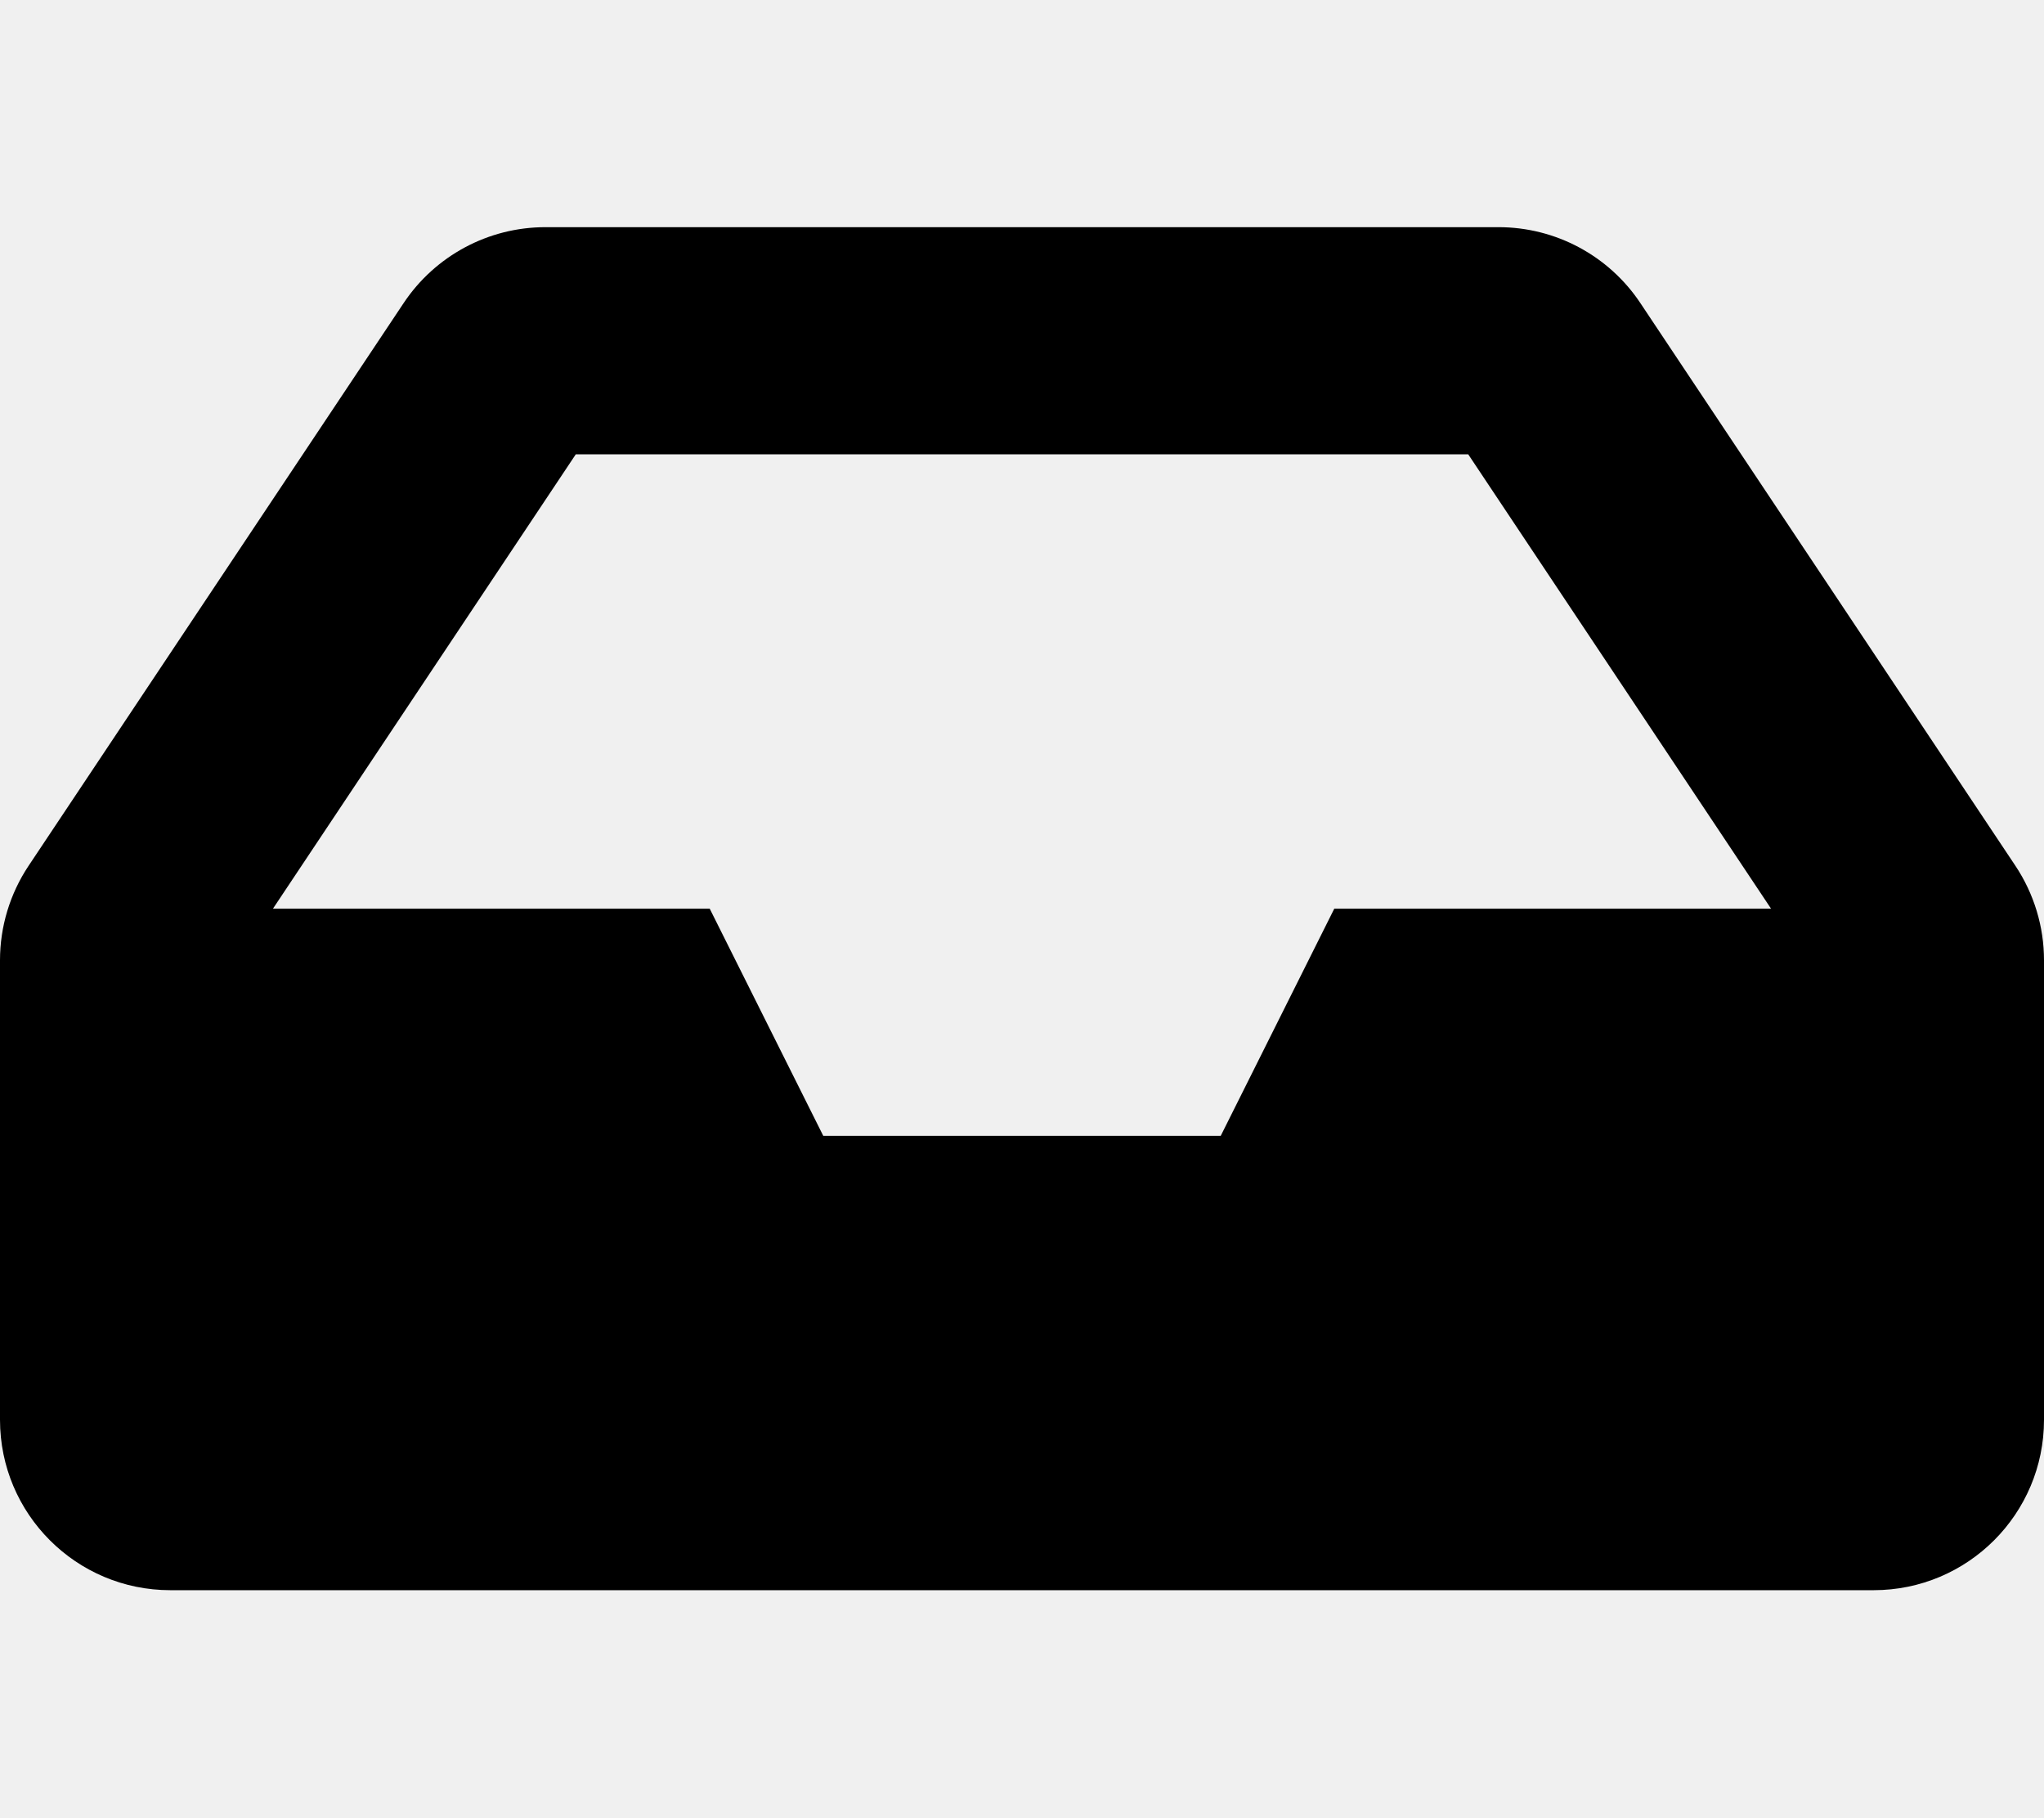
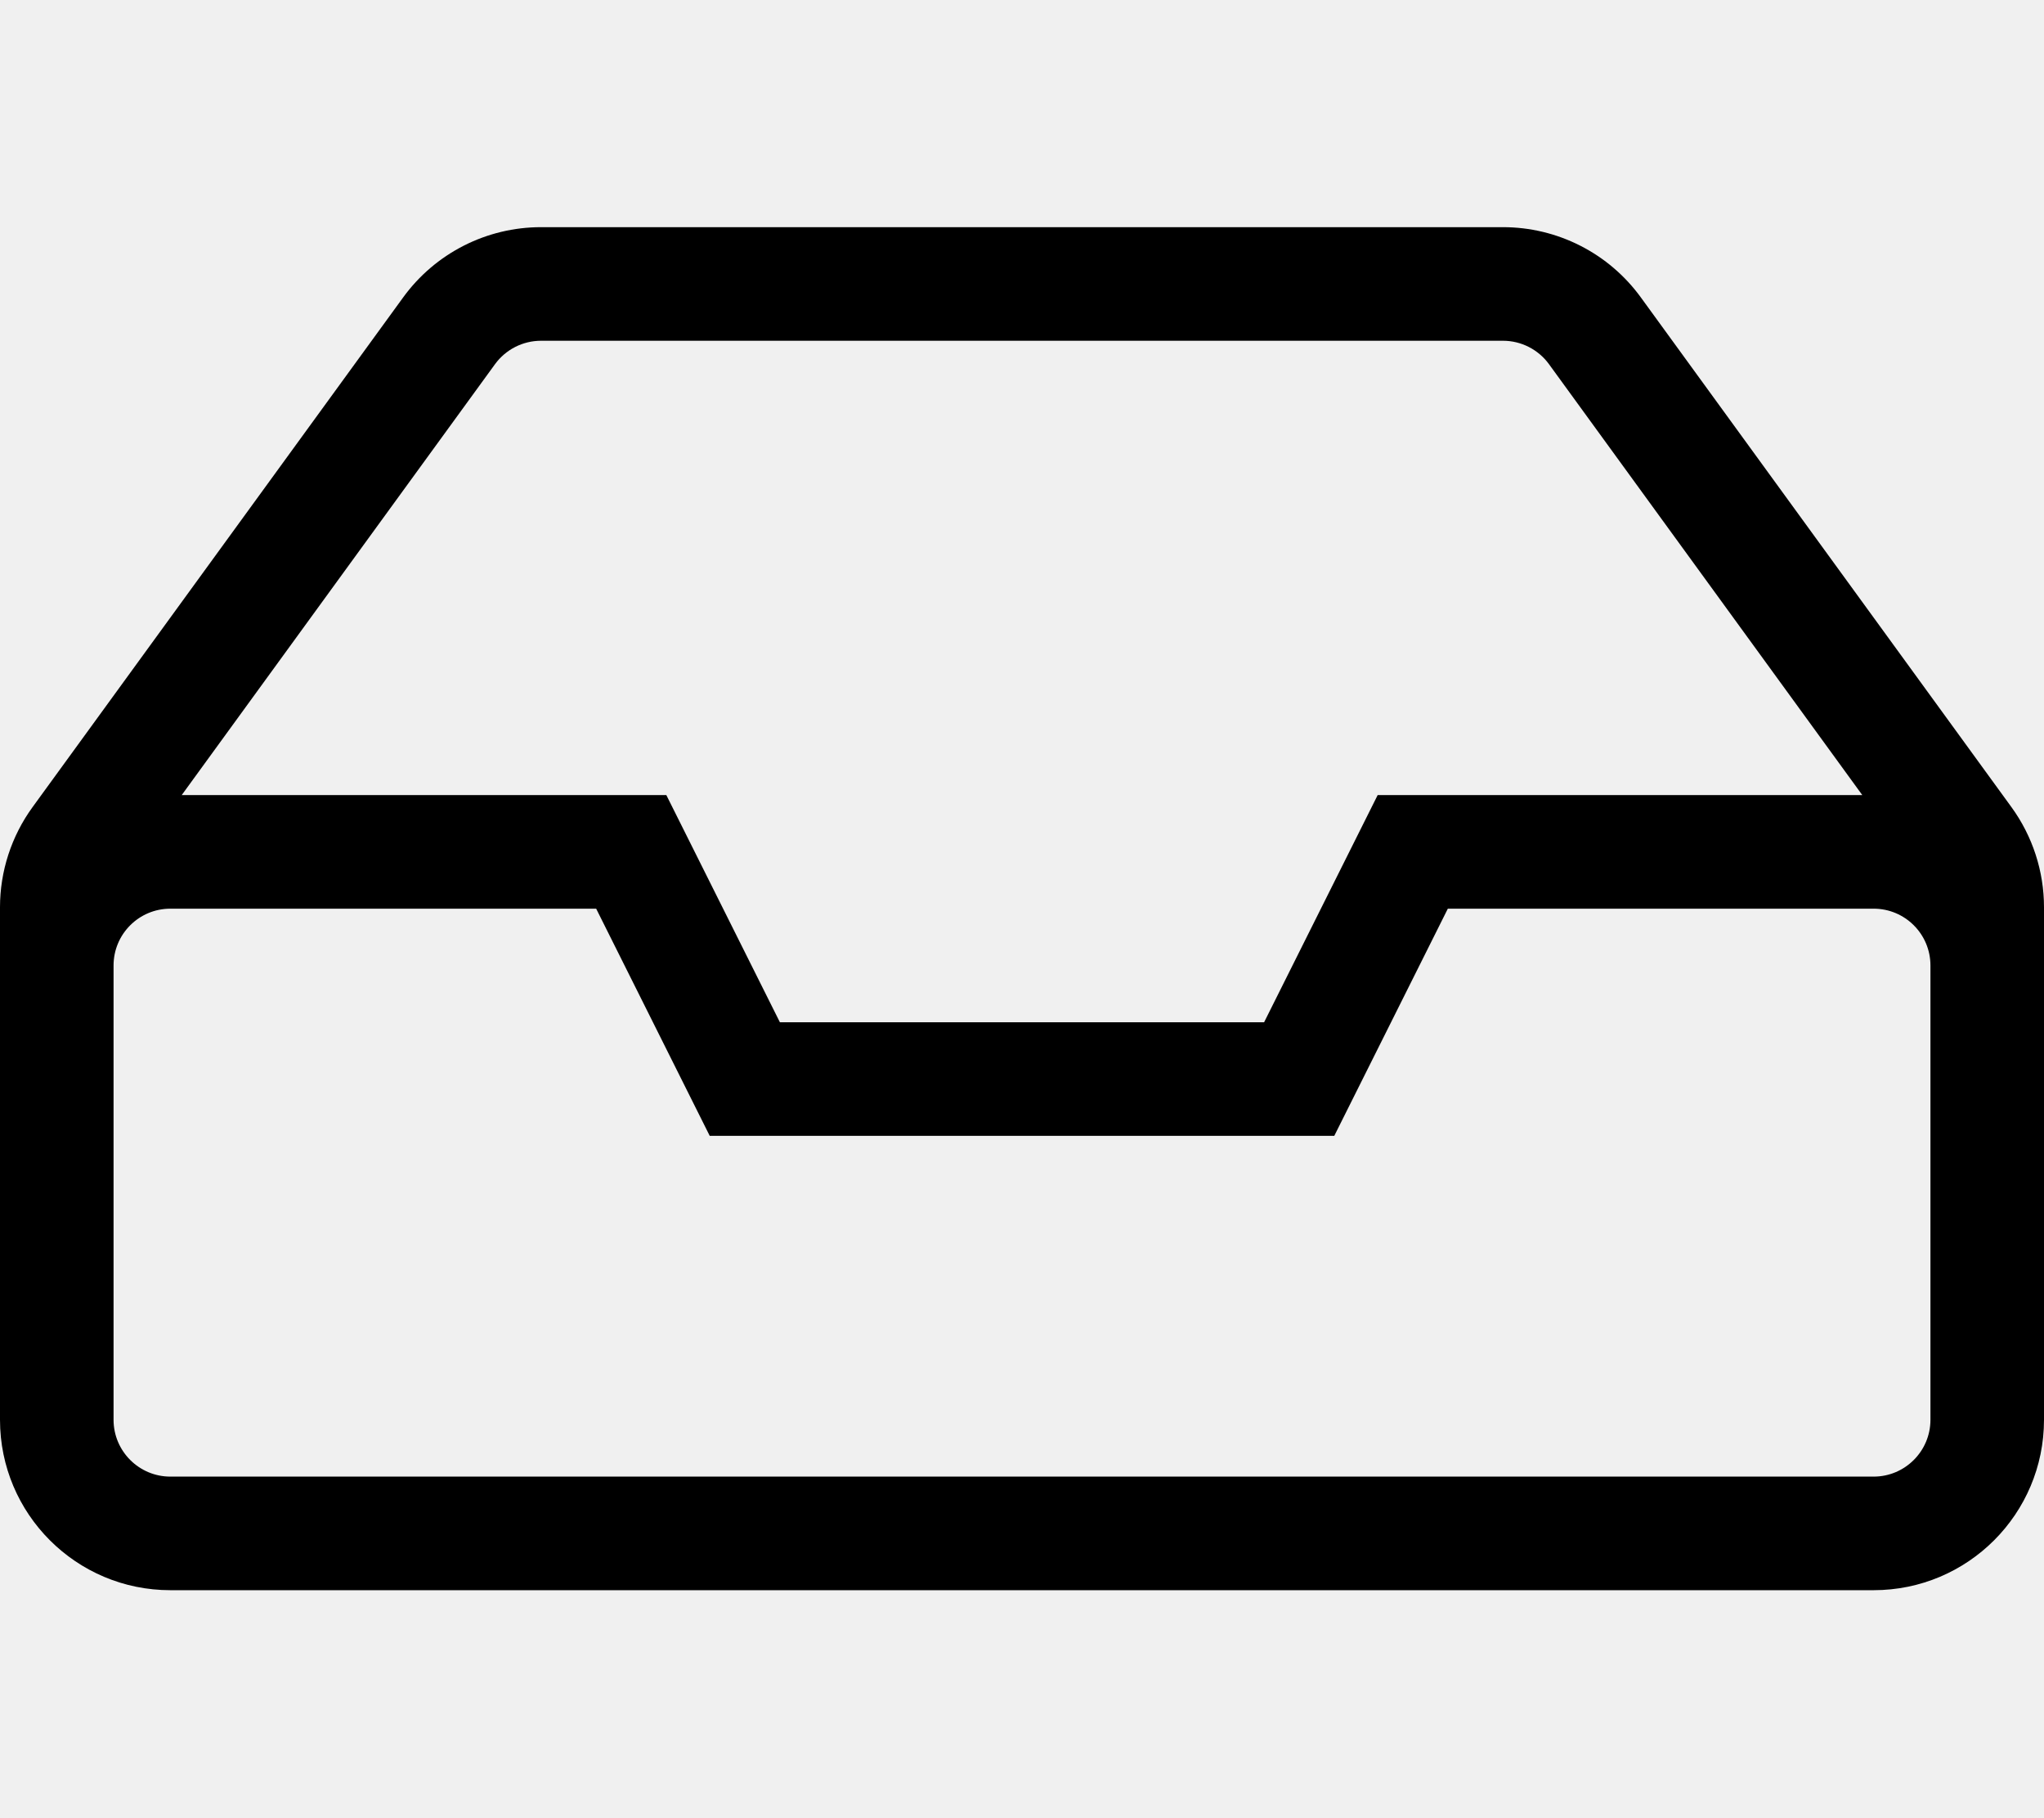
- <svg xmlns="http://www.w3.org/2000/svg" viewBox="0 0 576 512">
-   <path d="M567.938 243.908L462.25 85.374A48.003 48.003 0 0 0 422.311 64H153.689a48 48 0 0 0-39.938 21.374L8.062 243.908A47.994 47.994 0 0 0 0 270.533V400c0 26.51 21.49 48 48 48h480c26.51 0 48-21.49 48-48V270.533a47.994 47.994 0 0 0-8.062-26.625zM162.252 128h251.497l85.333 128H376l-32 64H232l-32-64H76.918l85.334-128z" />
+ <svg xmlns="http://www.w3.org/2000/svg" viewBox="0 0 576 512" fill="none">
+   <g clip-path="url(#clip0)">
+     <path d="M566.819 227.377L462.377 83.768C457.924 77.645 452.085 72.662 445.339 69.227C438.592 65.791 431.128 64 423.557 64H152.443C144.872 64 137.408 65.791 130.662 69.226C123.915 72.662 118.077 77.645 113.624 83.768L9.181 227.377C3.214 235.581 -0 245.465 3.78691e-09 255.609L3.78692e-09 400C3.78692e-09 426.51 21.49 448 48 448H528C554.51 448 576 426.51 576 400V255.609C576 245.465 572.786 235.581 566.819 227.377ZM139.503 102.589C140.99 100.551 142.937 98.892 145.185 97.747C147.433 96.602 149.92 96.004 152.443 96H423.558C428.66 96 433.497 98.463 436.498 102.589L524.796 224H388.223L356.223 288H219.777L187.777 224H51.204L139.503 102.589ZM544 272V400C544 408.823 536.822 416 528 416H48C39.178 416 32 408.823 32 400V272C32 263.163 39.163 256 48 256H168L200 320H376L408 256H528C536.837 256 544 263.163 544 272Z" fill="black" />
+   </g>
+   <defs>
+     <clipPath id="clip0">
+       <rect width="576" height="512" fill="white" />
+     </clipPath>
+   </defs>
</svg>
